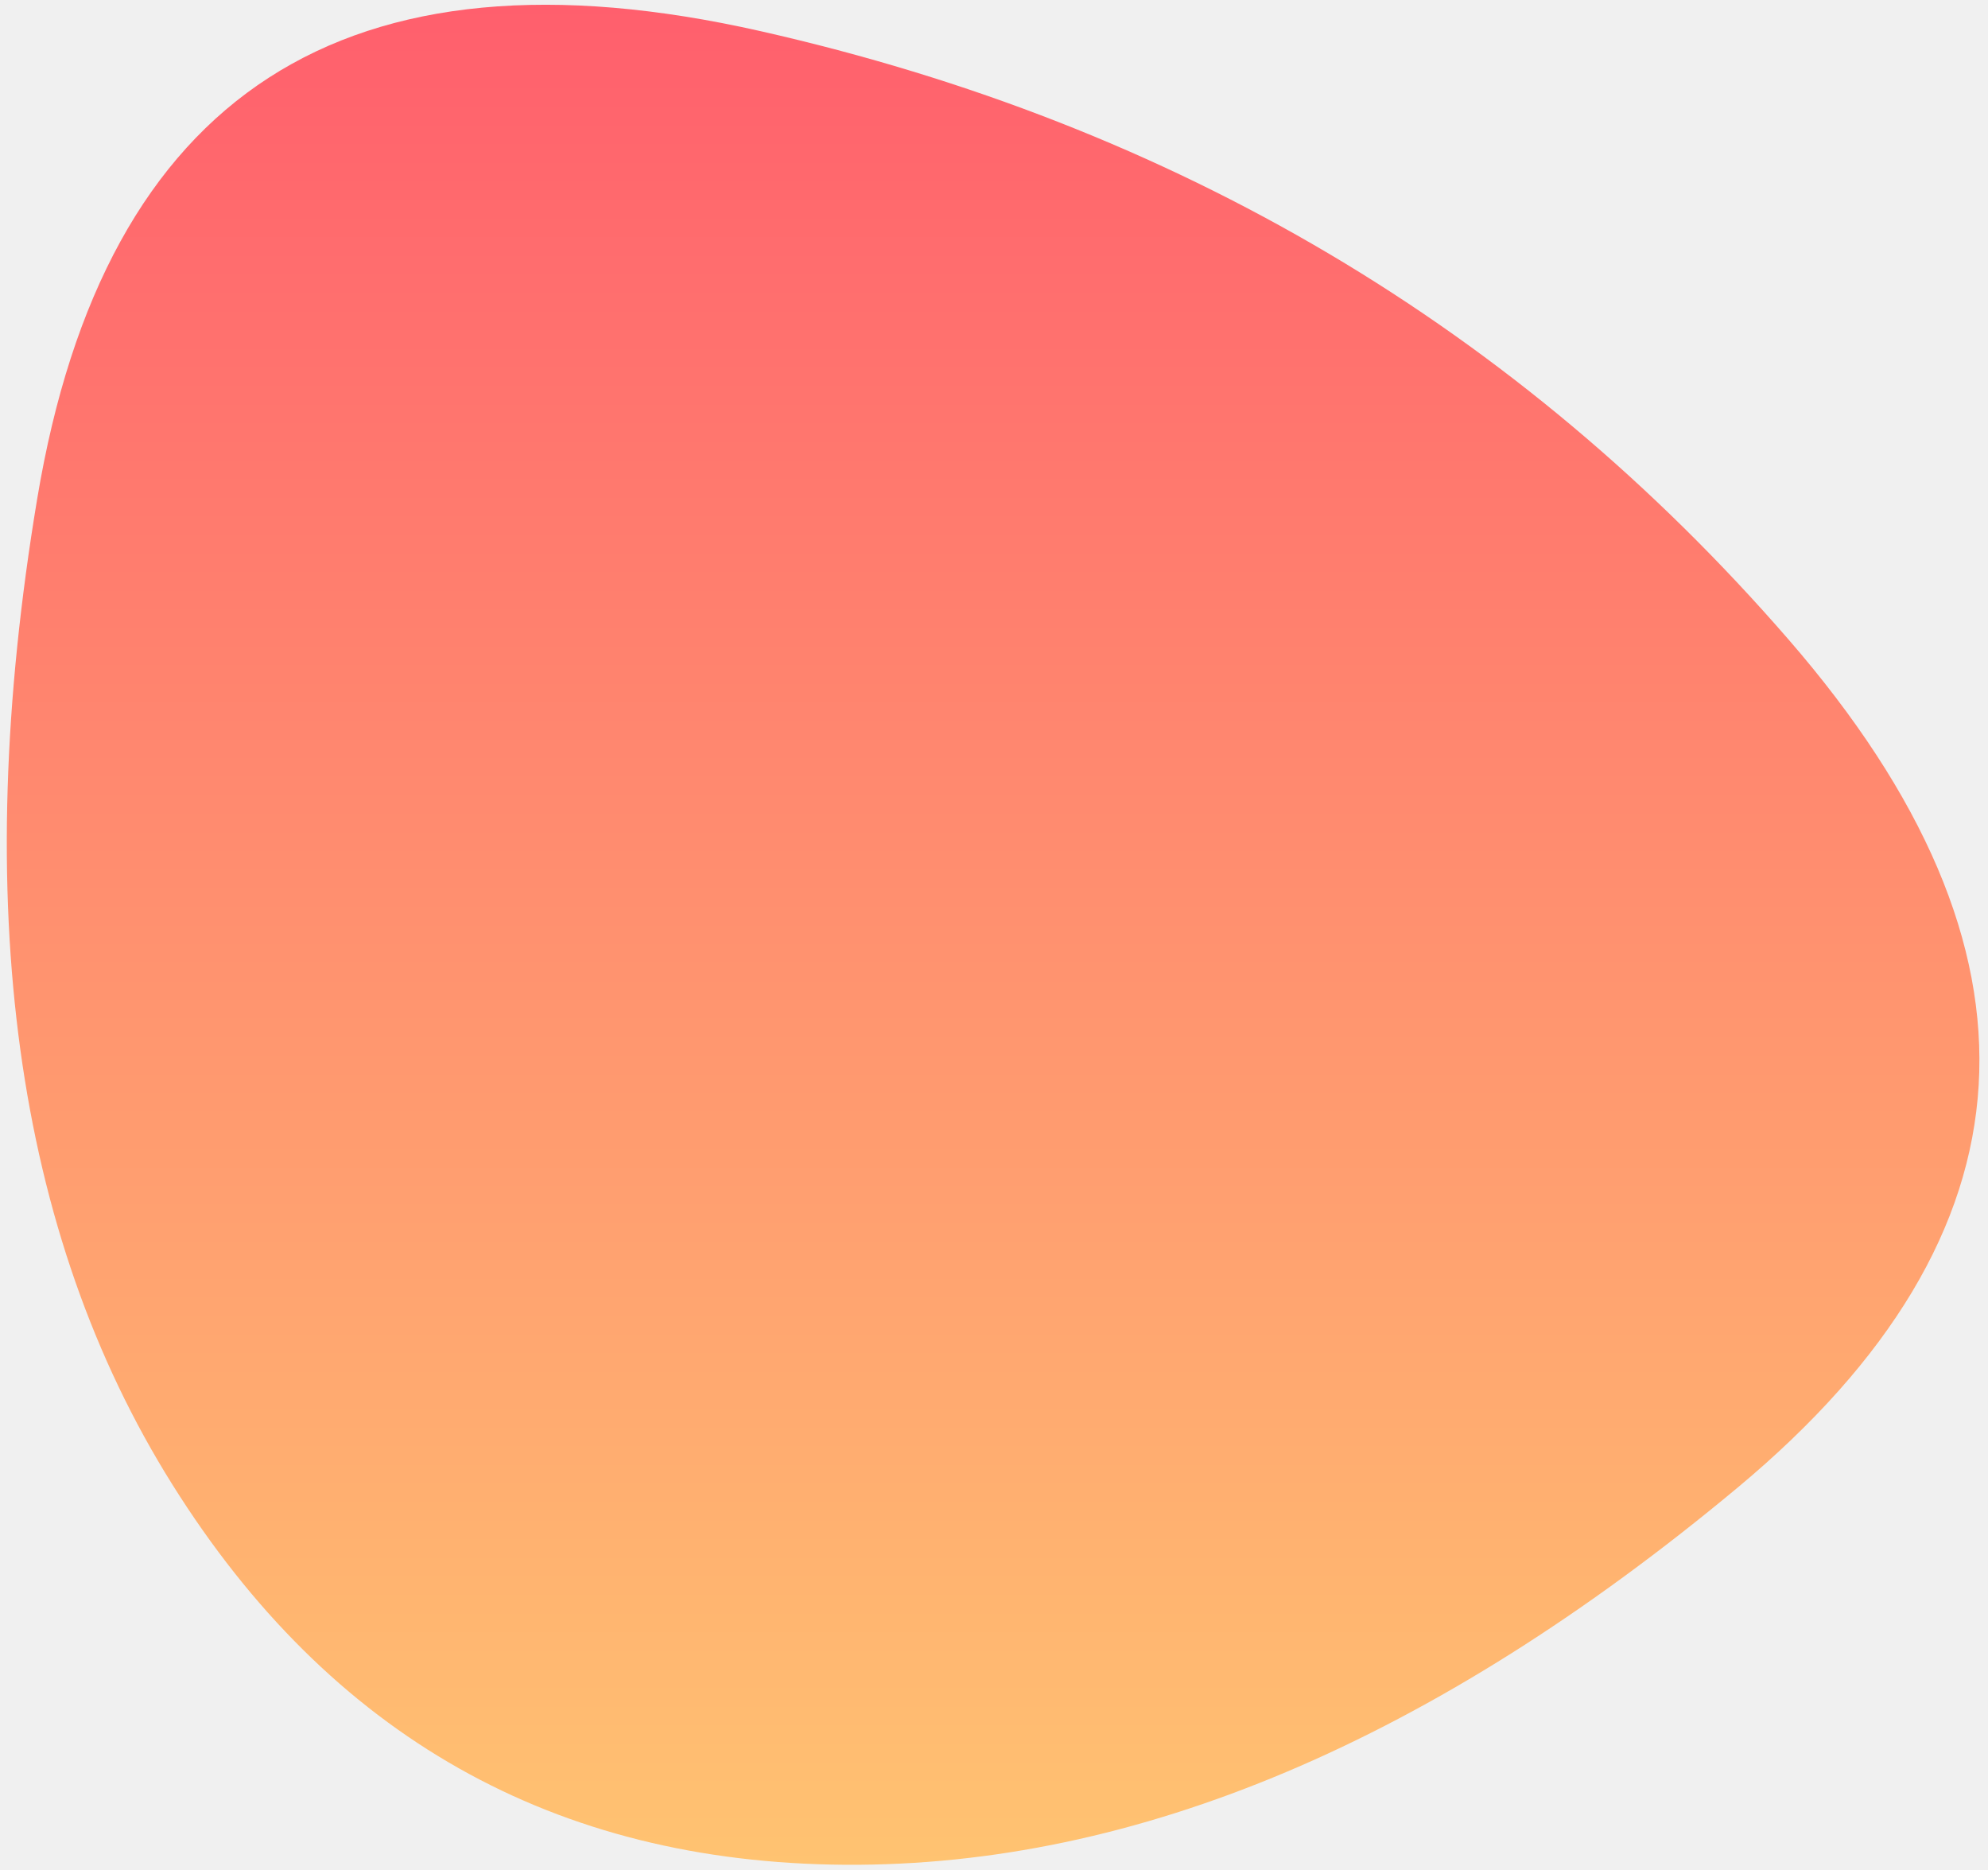
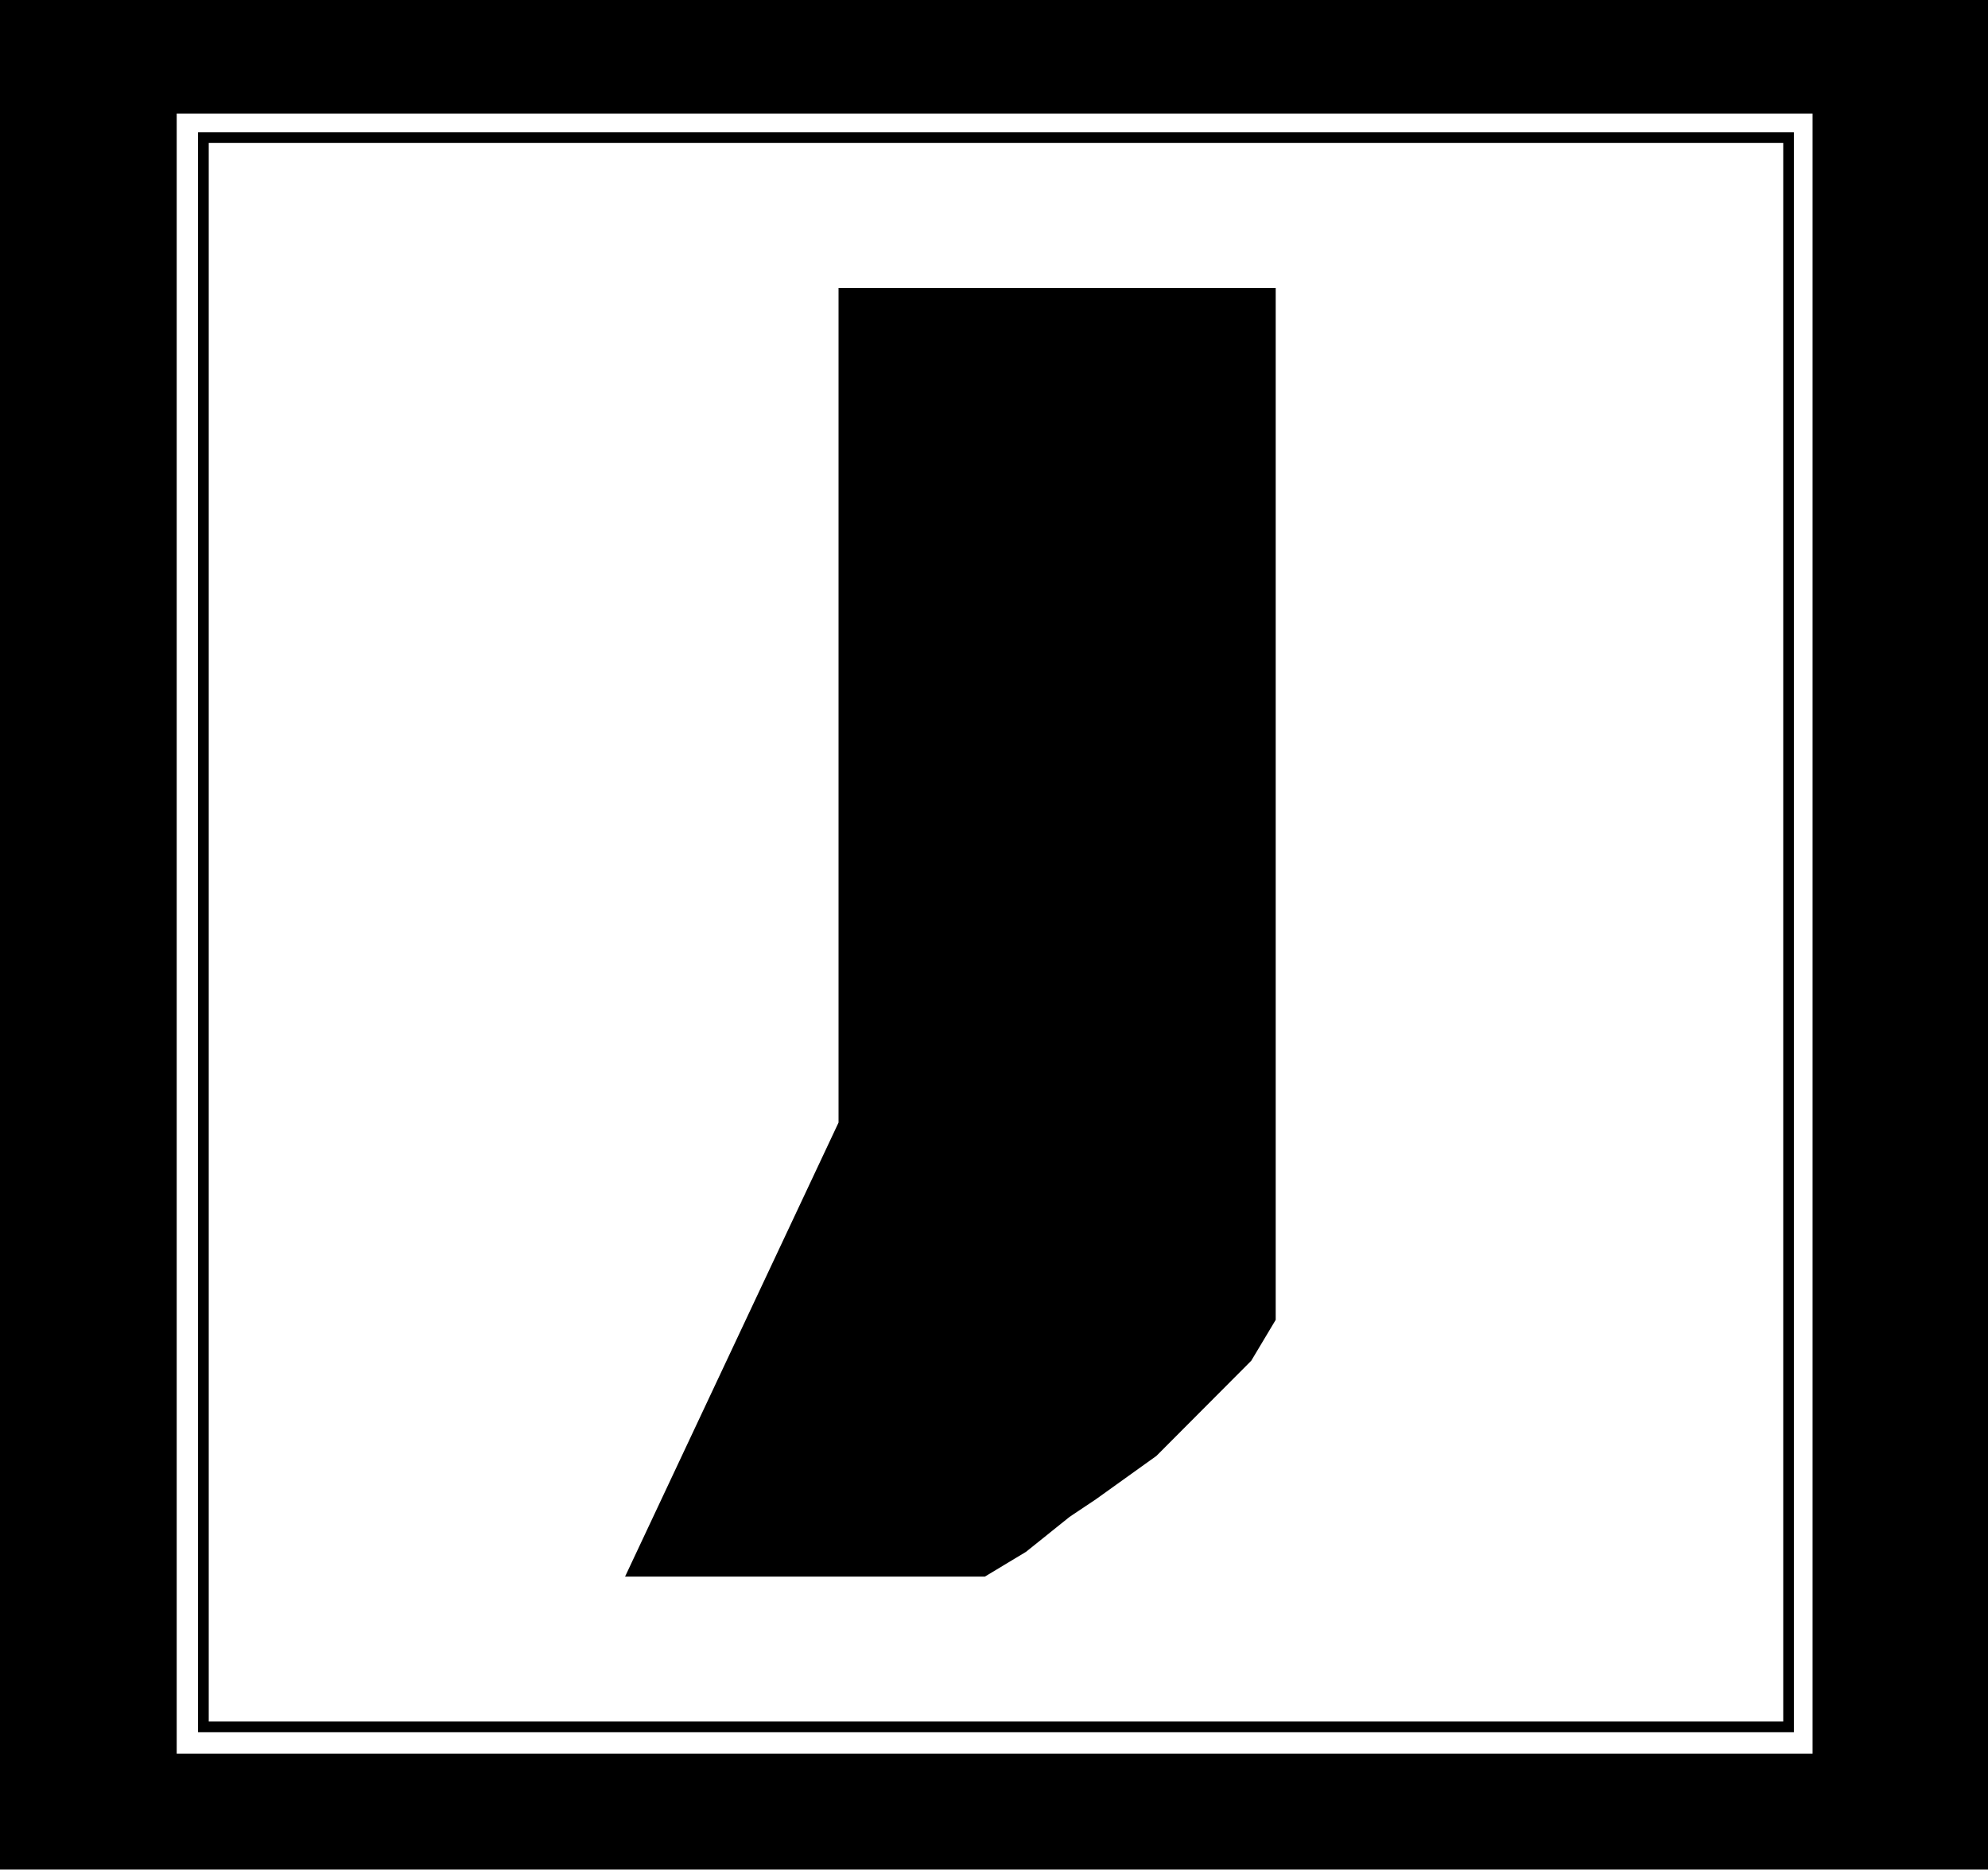
<svg xmlns="http://www.w3.org/2000/svg" width="117" height="110" viewBox="0 0 117 110" fill="none">
-   <path d="M102.282 87.513C84.385 102.427 66.874 109.829 49.75 109.719C32.626 109.608 19.424 102.151 10.144 87.347C0.864 72.543 -1.787 53.209 2.19 29.346C6.167 5.483 20.363 -3.686 44.779 1.837C69.194 7.361 89.356 19.293 105.265 37.632C121.174 55.971 120.18 72.598 102.282 87.513Z" fill="url(#paint0_linear)" />
-   <defs>
-     <linearGradient id="paint0_linear" x1="0.4" y1="0.28" x2="0.4" y2="109.72" gradientUnits="userSpaceOnUse">
-       <stop stop-color="#FF5F6D" />
-       <stop offset="1" stop-color="#FFC371" />
-     </linearGradient>
-   </defs>
+   <rect width="117" height="110" fill="black" />
+   <rect x="10.4" y="6.68" width="96.276" height="96.5" fill="white" />
+   <rect x="11.656" y="7.782" width="93.921" height="94.139" fill="black" />
+   <rect x="12.285" y="8.412" width="92.664" height="92.879" fill="white" />
+   <path d="M75.579 16.441H48.851V65.937L36 93.263H58.103L60.673 91.716L63.243 89.654L64.785 88.623L68.383 86.045L69.925 84.498L71.467 82.951L74.037 80.373L75.579 77.795V75.218V71.608V16.441Z" fill="black" stroke="white" />
</svg>
